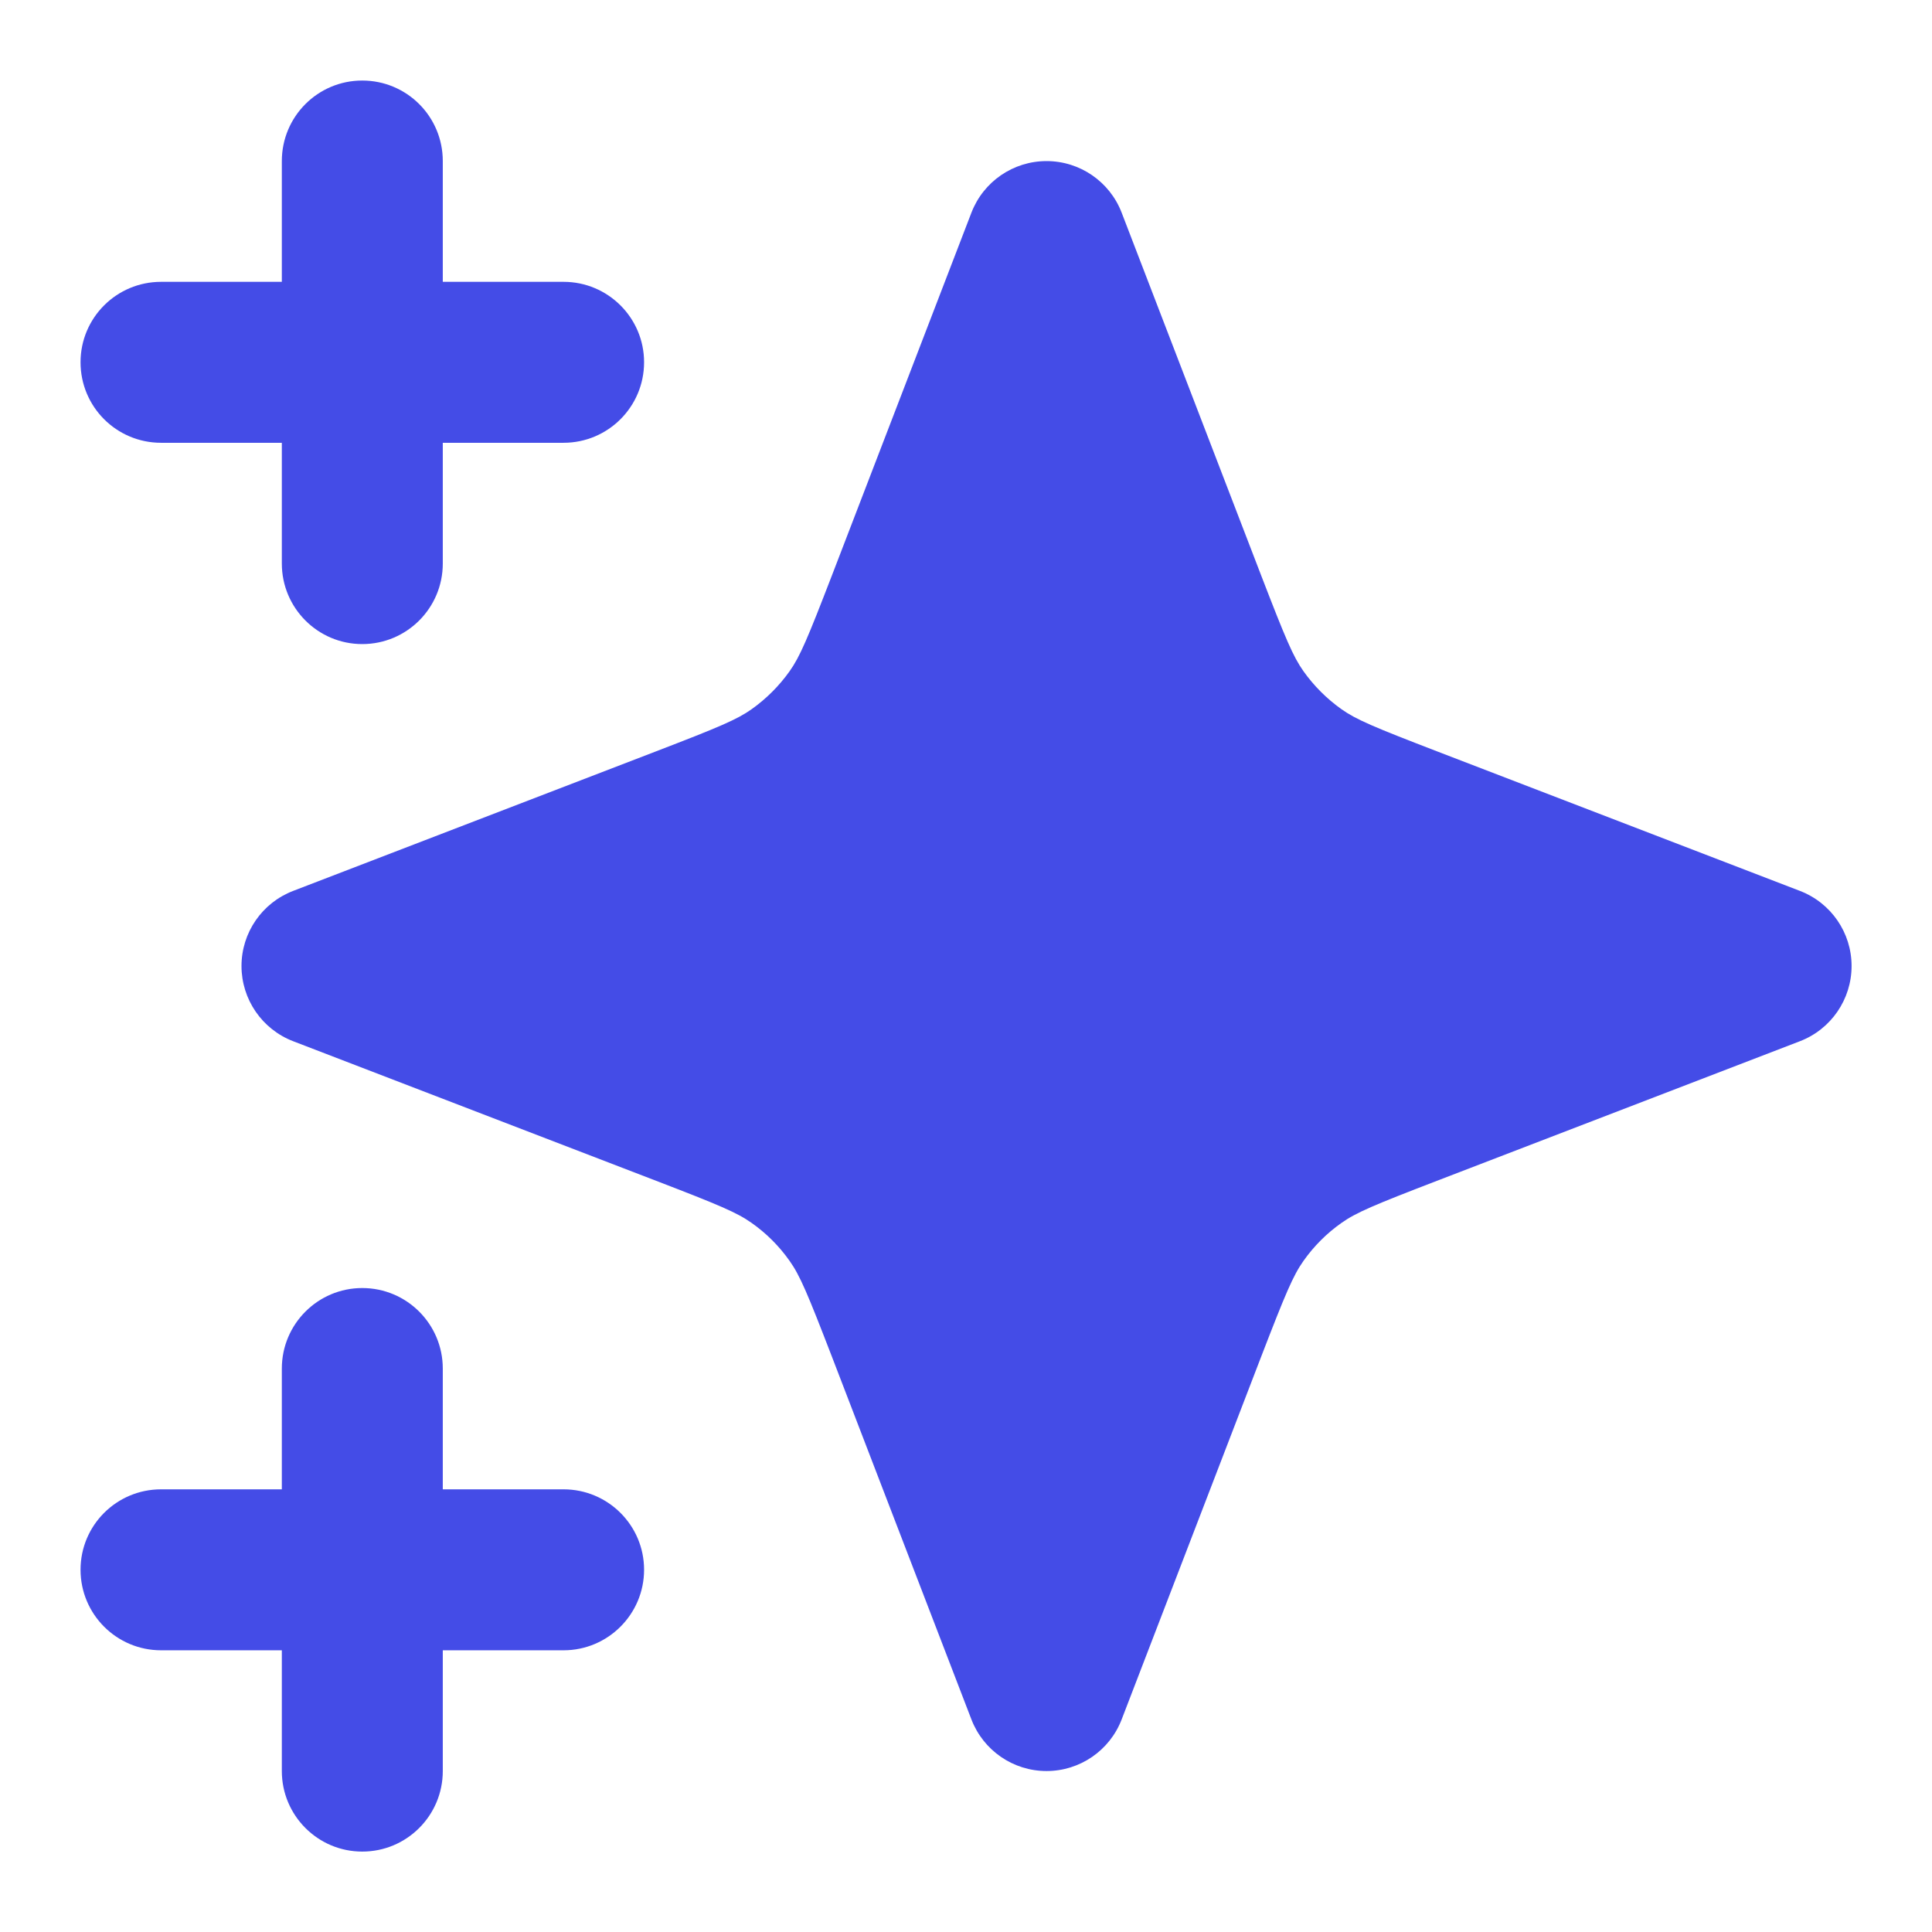
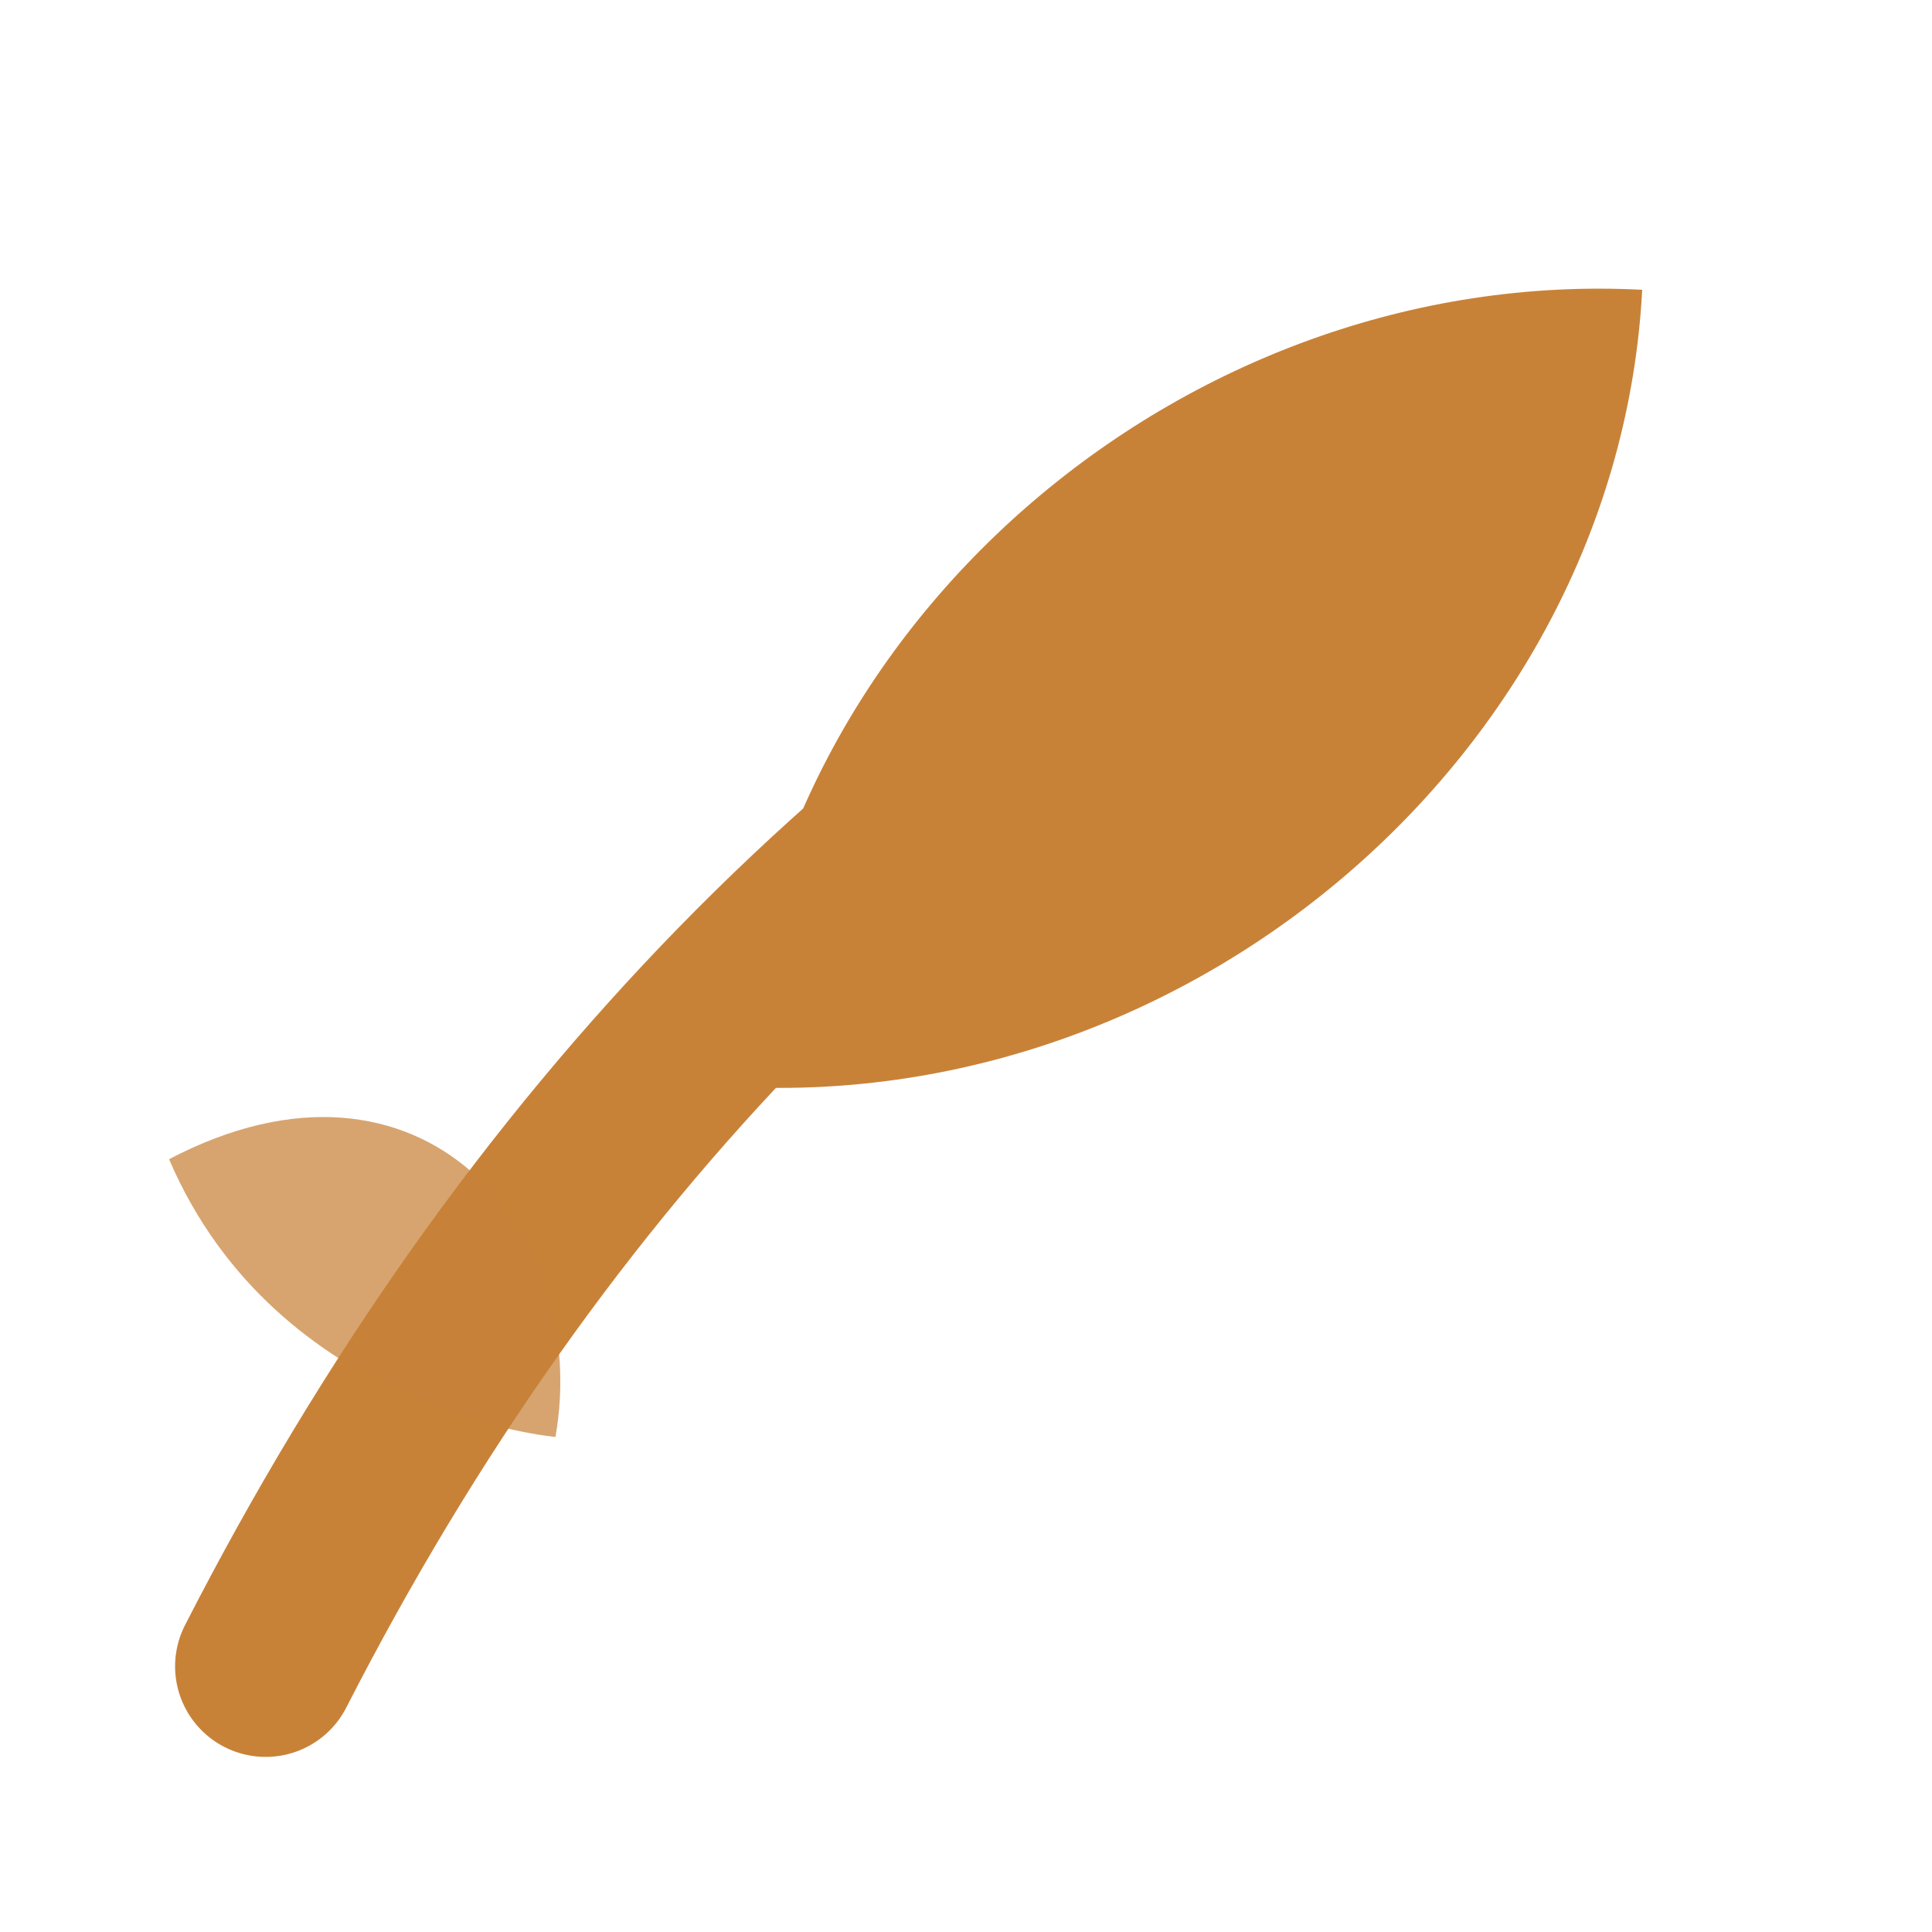
<svg xmlns="http://www.w3.org/2000/svg" width="16" height="16" viewBox="0 0 16 16" fill="none">
-   <path d="M3.667 1.334C3.667 0.965 3.369 0.667 3 0.667C2.632 0.667 2.334 0.965 2.334 1.334V2.334H1.334C0.965 2.334 0.667 2.632 0.667 3C0.667 3.369 0.965 3.667 1.334 3.667H2.334V4.667C2.334 5.035 2.632 5.334 3 5.334C3.369 5.334 3.667 5.035 3.667 4.667V3.667H4.667C5.035 3.667 5.334 3.369 5.334 3C5.334 2.632 5.035 2.334 4.667 2.334H3.667V1.334Z" fill="#444CE7" />
-   <path d="M3.667 11.334C3.667 10.966 3.369 10.667 3 10.667C2.632 10.667 2.334 10.966 2.334 11.334V12.334H1.334C0.965 12.334 0.667 12.632 0.667 13C0.667 13.368 0.965 13.667 1.334 13.667H2.334V14.667C2.334 15.035 2.632 15.334 3 15.334C3.369 15.334 3.667 15.035 3.667 14.667V13.667H4.667C5.035 13.667 5.334 13.368 5.334 13C5.334 12.632 5.035 12.334 4.667 12.334H3.667V11.334Z" fill="#444CE7" />
-   <path d="M9.289 1.761C9.19 1.504 8.943 1.334 8.667 1.334C8.391 1.334 8.144 1.504 8.045 1.761L6.889 4.767C6.688 5.288 6.625 5.438 6.539 5.559C6.453 5.68 6.347 5.786 6.225 5.873C6.104 5.959 5.954 6.022 5.434 6.222L2.428 7.378C2.17 7.477 2 7.724 2 8C2 8.276 2.17 8.524 2.428 8.623L5.434 9.779C5.954 9.979 6.104 10.042 6.225 10.128C6.347 10.214 6.453 10.32 6.539 10.442C6.625 10.563 6.688 10.713 6.889 11.234L8.045 14.24C8.144 14.497 8.391 14.667 8.667 14.667C8.943 14.667 9.19 14.497 9.289 14.24L10.445 11.234C10.646 10.713 10.709 10.563 10.795 10.442C10.881 10.32 10.987 10.214 11.109 10.128C11.23 10.042 11.38 9.979 11.9 9.779L14.906 8.623C15.164 8.524 15.334 8.276 15.334 8C15.334 7.724 15.164 7.477 14.906 7.378L11.9 6.222C11.38 6.022 11.23 5.959 11.109 5.873C10.987 5.786 10.881 5.68 10.795 5.559C10.709 5.438 10.646 5.288 10.445 4.767L9.289 1.761Z" fill="#444CE7" />
+   <path d="M13.6 2.4C9.8 2.2 6.3 5.2 6.1 9C9.9 9.2 13.4 6.2 13.6 2.4Z" fill="#C88238" />
+   <path d="M2.2 13.8C4.4 9.5 7.5 6.3 11.4 4.4" stroke="#C88238" stroke-width="1.5" stroke-linecap="round" />
+   <path d="M4.6 11.9C4.6 11.9 2.3 11.7 1.4 9.6C3.5 8.5 4.9 10.2 4.6 11.9Z" fill="#C88238" fill-opacity="0.72" />
</svg>
